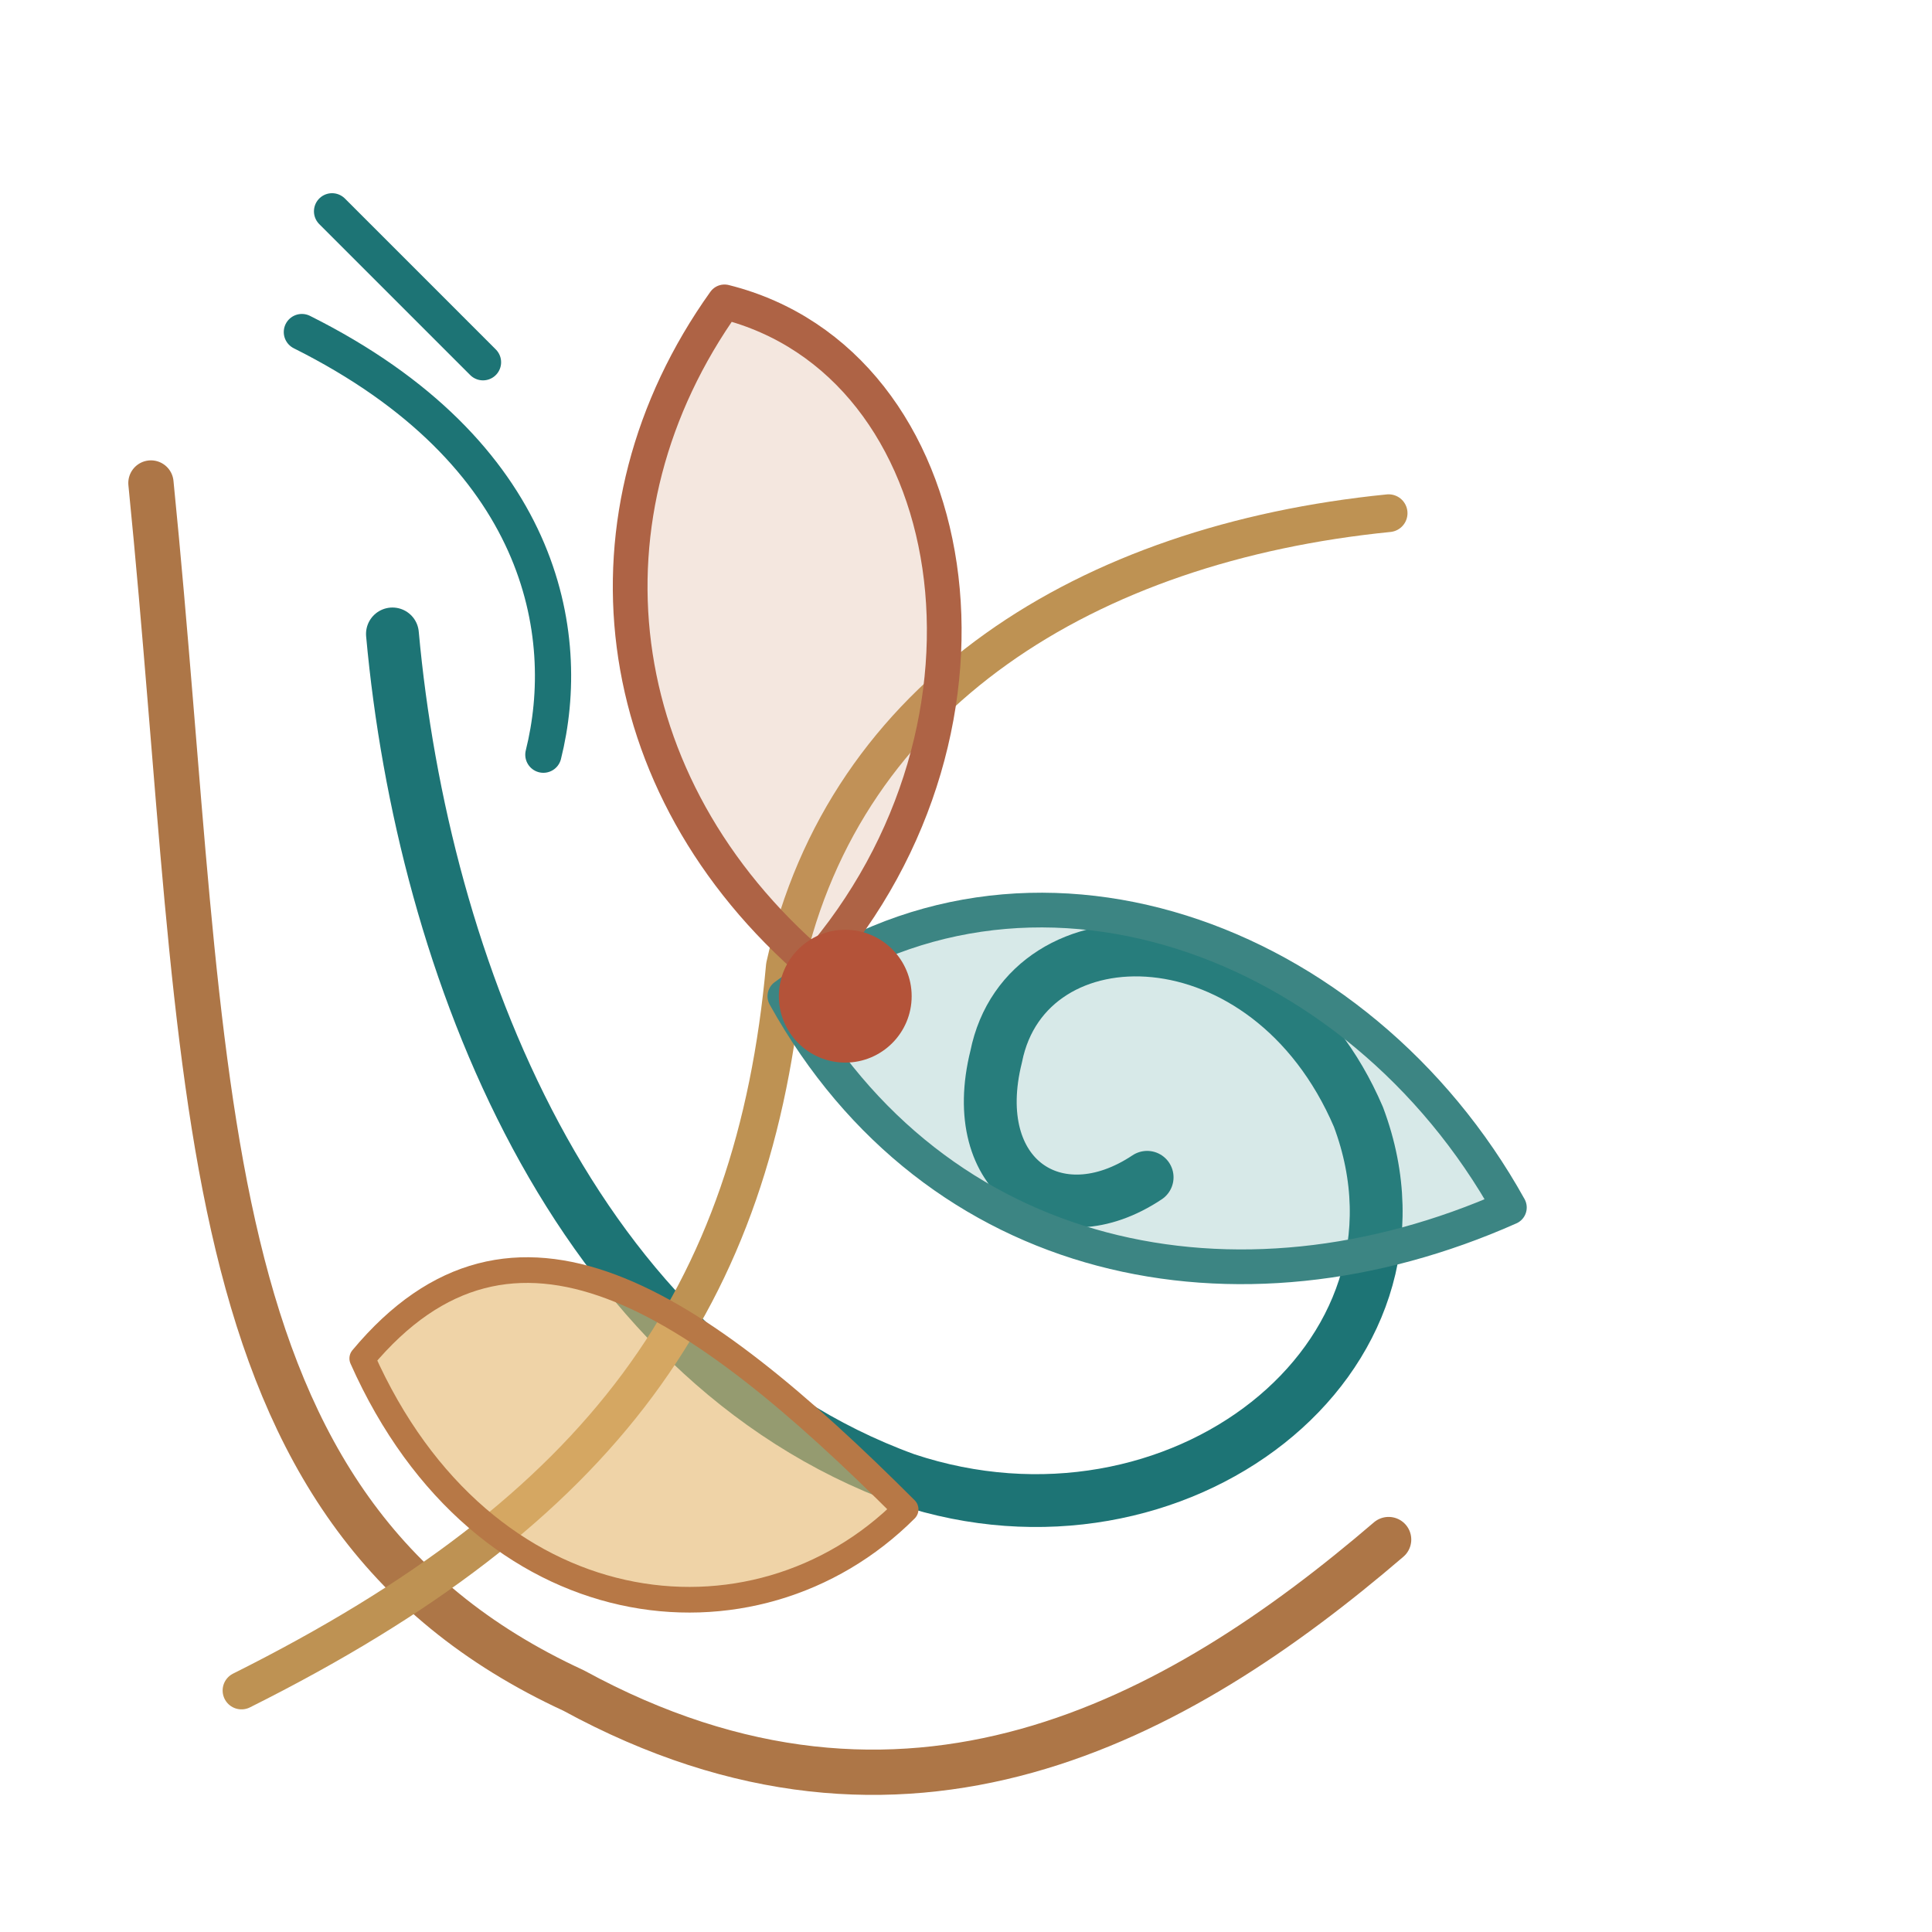
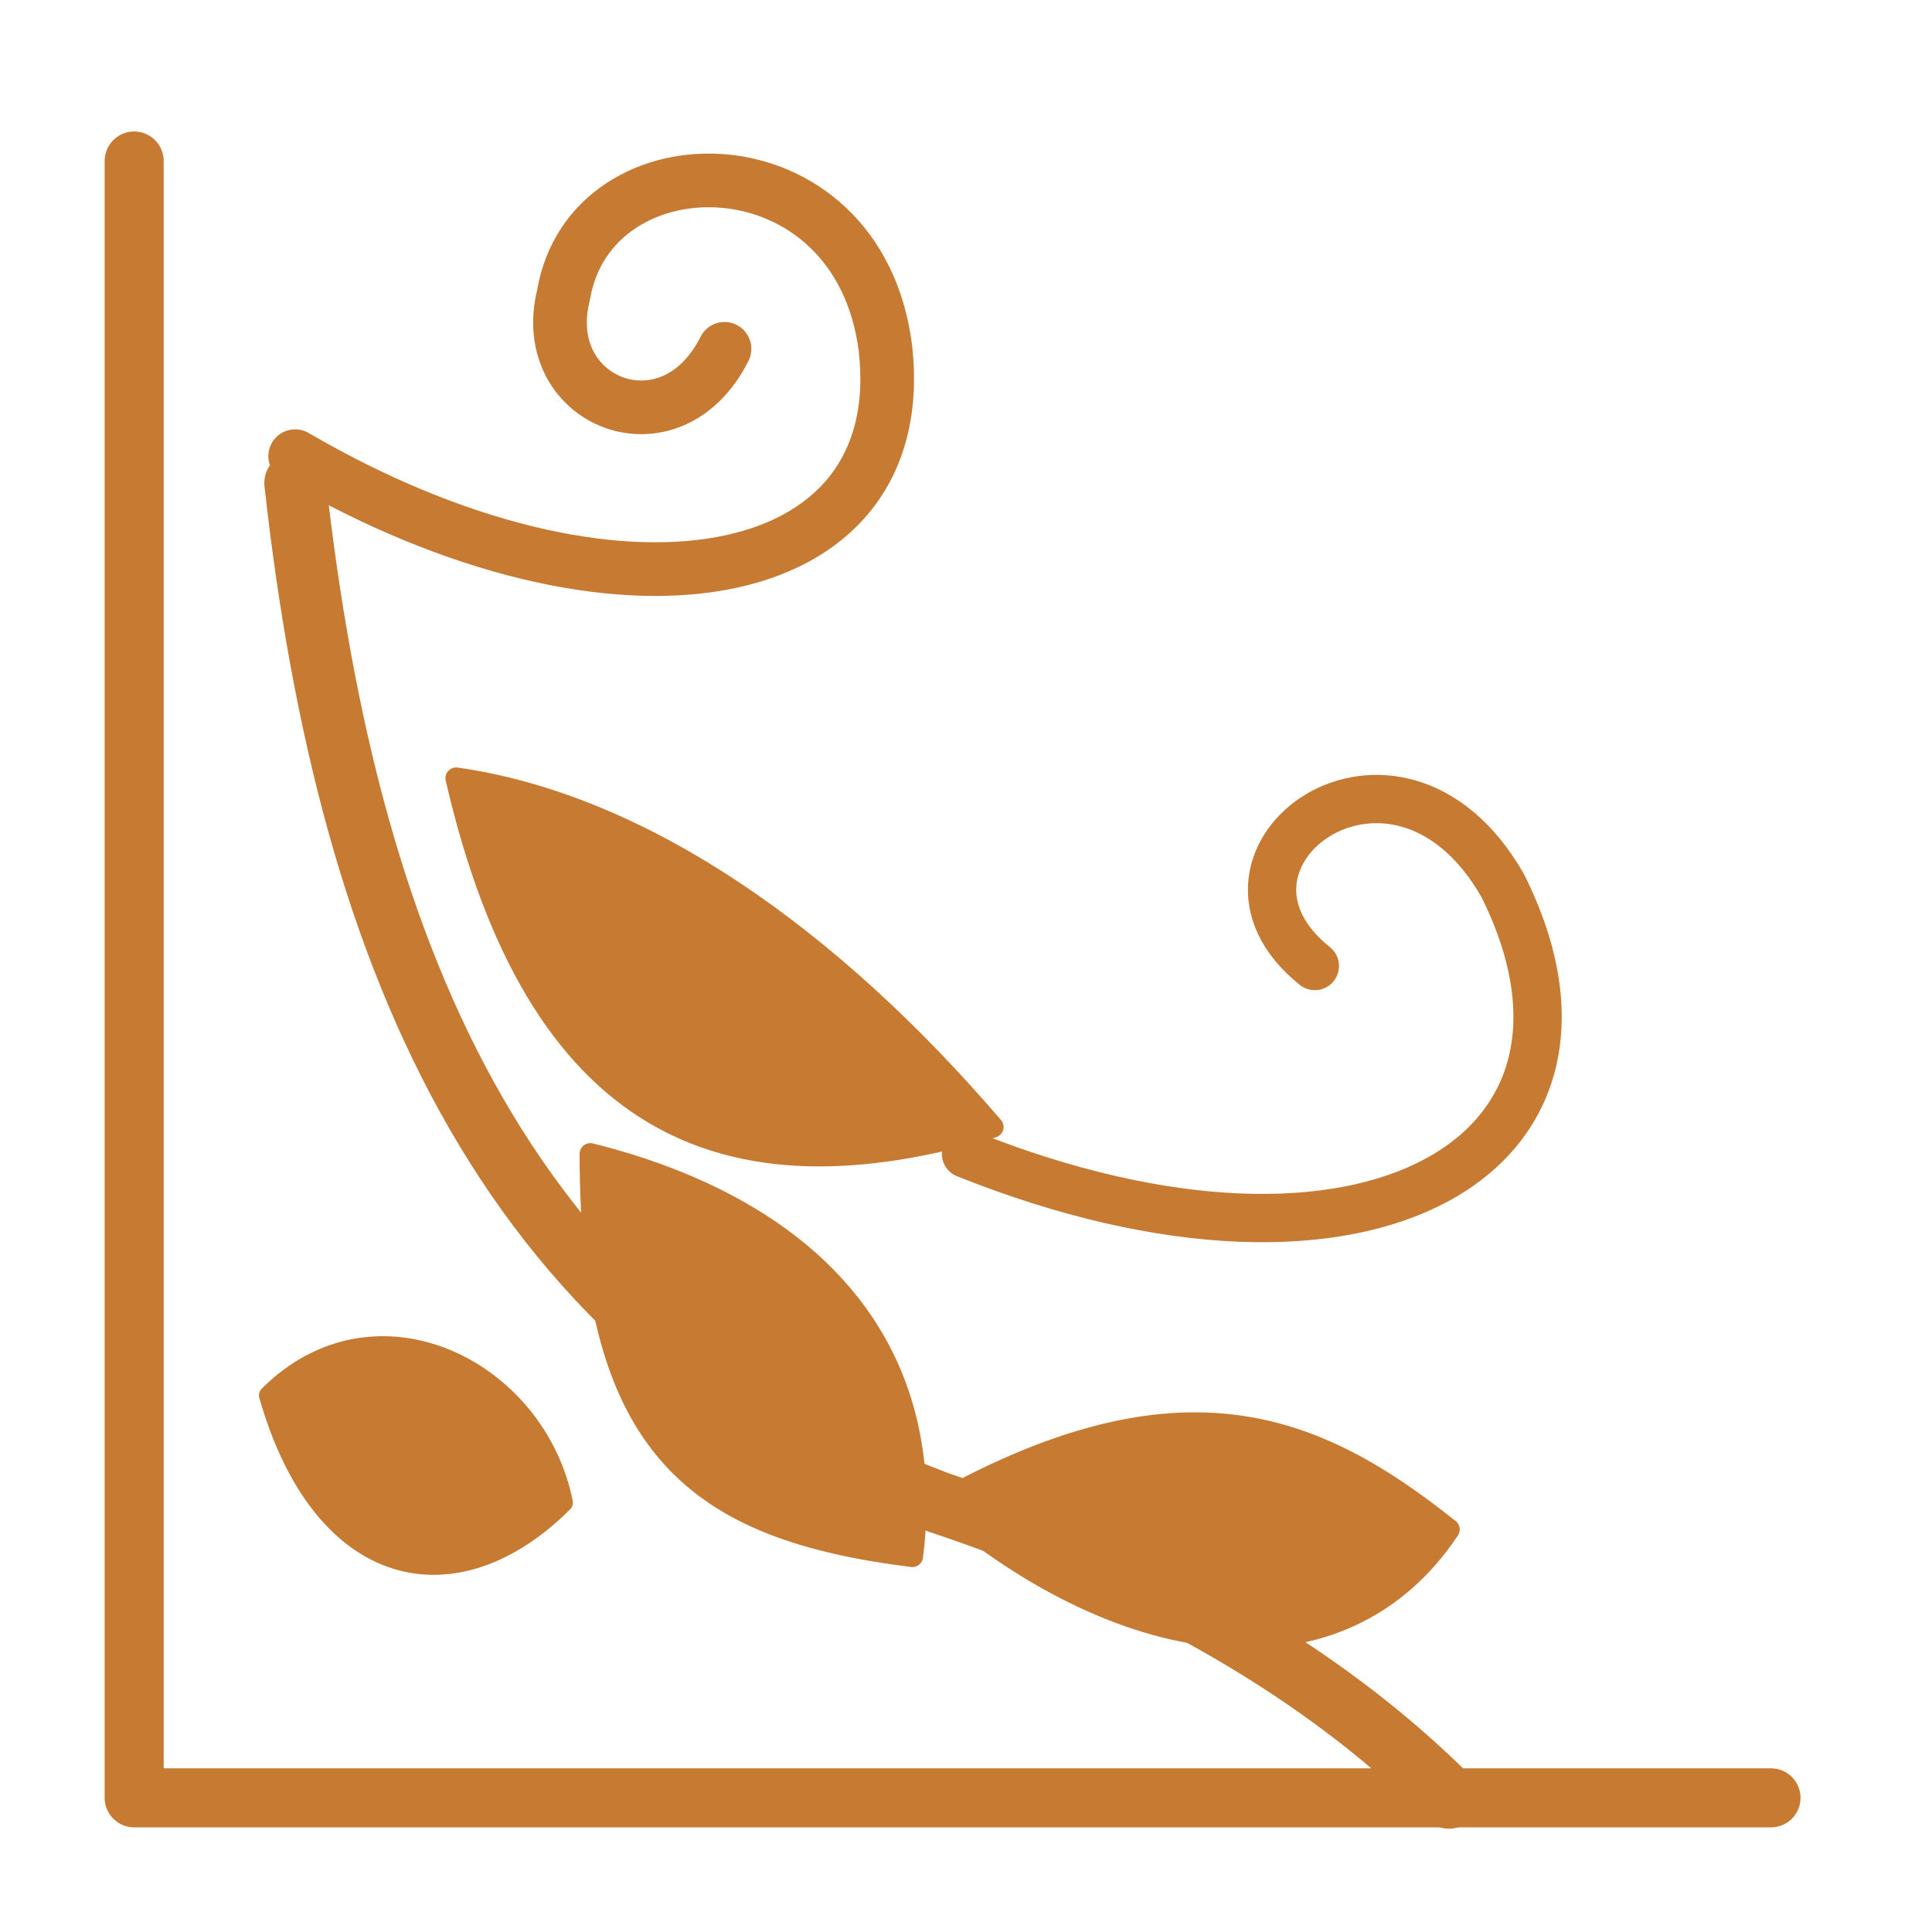
- <svg xmlns="http://www.w3.org/2000/svg" viewBox="0 0 64 64" width="64" height="64">
-   <g transform="translate(0 64) scale(1 -1)" stroke-linecap="round" stroke-linejoin="round">
-     <path d="M5 48 C7 28 6 14 19 8 C30 2 39 7 46 13" fill="none" stroke="#ad7647" stroke-width="1.5" />
-     <path d="M13 43 C14 32 19 19 30 15 C39 12 48 19 45 27 C42 34 34 34 33 29 C32 25 35 23 38 25" fill="none" stroke="#1d7475" stroke-width="1.75" />
-     <path d="M8 8 C20 14 25 21 26 32 C28 41 36 46 46 47" fill="none" stroke="#be9253" stroke-width="1.25" />
-     <path d="M26 31 C31 22 41 20 50 24 C45 33 34 37 26 31 Z" fill="#4a9b96" fill-opacity=".22" stroke="#3c8583" stroke-width="1.15" />
-     <path d="M27 32 C20 38 19 47 24 54 C32 52 34 40 27 32 Z" fill="#c88b65" fill-opacity=".21" stroke="#ae6345" stroke-width="1.15" />
-     <path d="M12 19 C16 10 25 9 30 14 C23 21 17 25 12 19 Z" fill="#e5b56d" fill-opacity=".6" stroke="#b77846" stroke-width=".85" />
-     <circle cx="28" cy="31" r="2.2" fill="#b45339" />
-     <path d="M10 53 C18 49 19 43 18 39 M11 57 L16 52" fill="none" stroke="#1d7475" stroke-width="1.2" />
+ <svg xmlns="http://www.w3.org/2000/svg" viewBox="0 0 72 72" width="72" height="72">
+   <g transform="translate(0 72) scale(1 -1)" fill="none" stroke="#c67a32" stroke-linecap="round" stroke-linejoin="round">
+     <path d="M5 66V5H66" stroke-width="2.2" />
+     <path d="M11 54 C13 36 19 22 35 16 C44 13 50 9 54 5" stroke-width="2.3" />
+     <path d="M17 43 C20 30 27 27 37 30 C31 37 24 42 17 43Z" fill="#c67a32" stroke-width=".8" />
+     <path d="M22 29 C22 18 26 15 34 14 C35 22 30 27 22 29Z" fill="#c67a32" stroke-width=".8" />
+     <path d="M35 16 C44 21 49 19 54 15 C50 9 42 10 35 16Z" fill="#c67a32" stroke-width=".8" />
+     <path d="M11 55 C23 48 34 50 33 59 C32 67 22 67 21 61 C20 57 25 55 27 59" stroke-width="2" />
+     <path d="M36 29 C51 23 61 29 56 39 C52 46 44 40 49 36" stroke-width="1.8" />
+     <path d="M10 20 C12 13 17 12 21 16 C20 21 14 24 10 20Z" fill="#c67a32" stroke-width=".7" />
  </g>
</svg>
